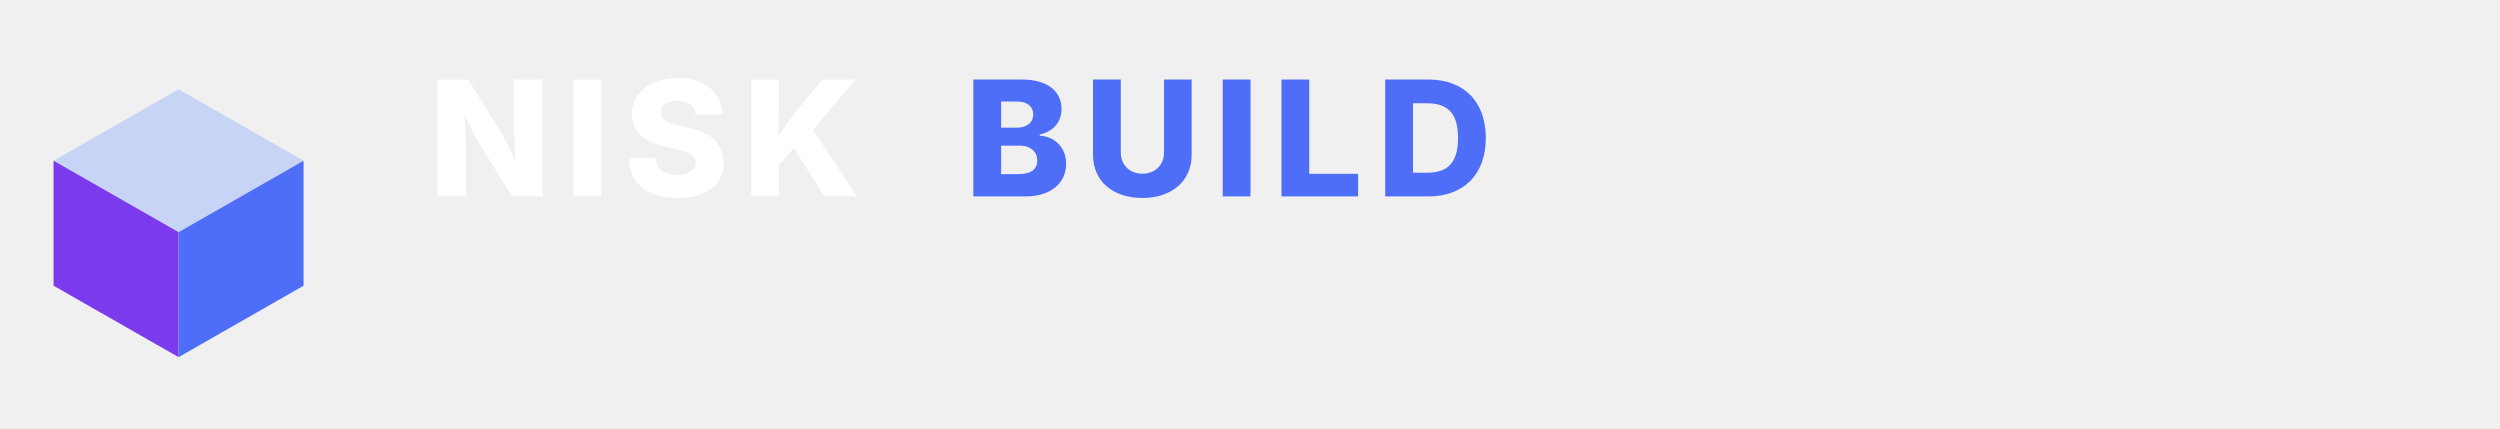
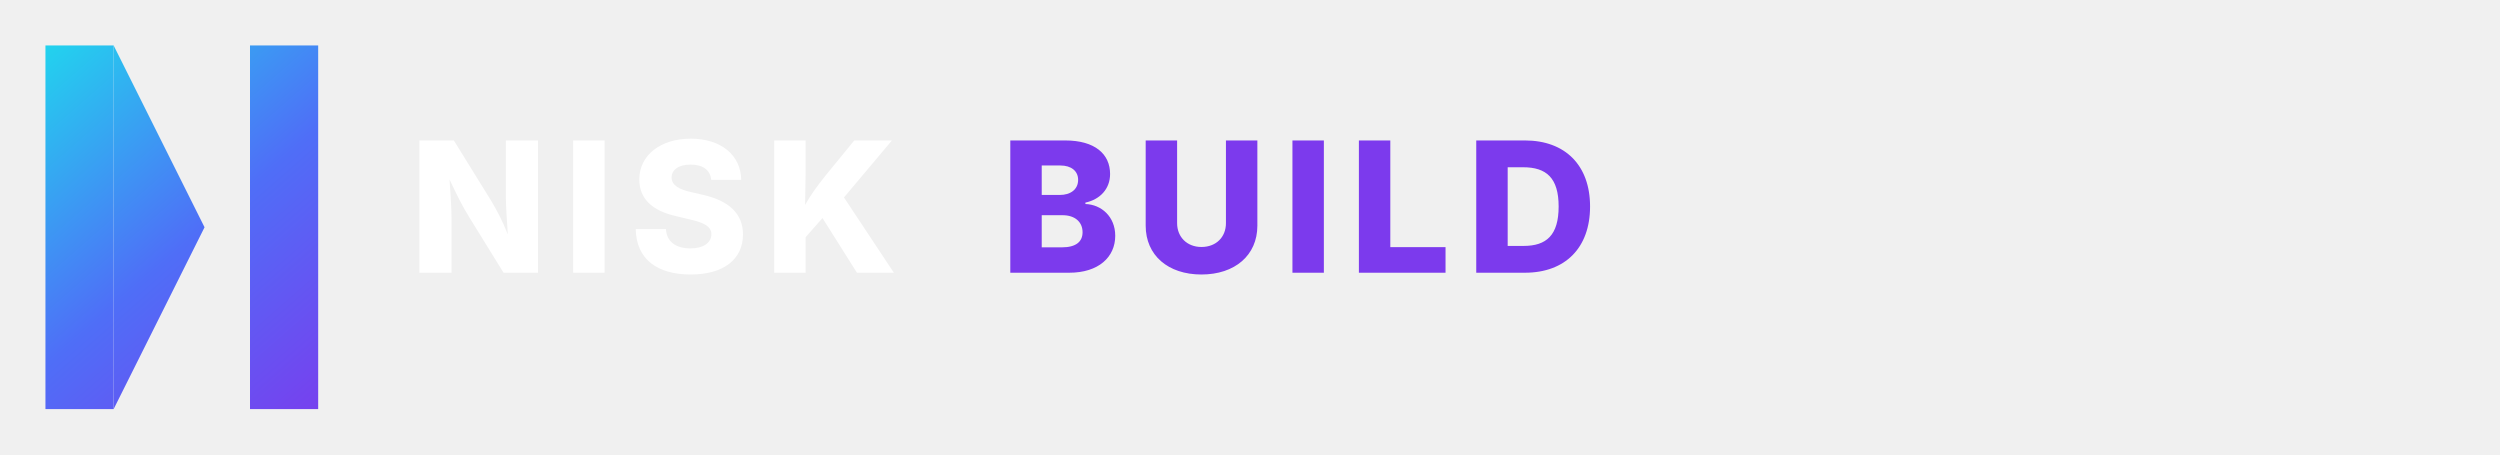
- <svg xmlns="http://www.w3.org/2000/svg" viewBox="0 0 280 48" fill="none" aria-labelledby="niskbuild-logo-title">
-   <g transform="translate(0,4)">
-     <polygon points="20,6 34,14 20,22 6,14" fill="#C8D4F5" />
-     <polygon points="6,14 20,22 20,36 6,28" fill="#7C3AED" />
-     <polygon points="20,22 34,14 34,28 20,36" fill="#4F6EF7" />
-   </g>
-   <text x="48" y="22" font-family="system-ui, -apple-system, 'Segoe UI', sans-serif" font-size="18" font-weight="800" letter-spacing="0.08em" fill="#FFFFFF">NISK</text>
-   <text x="108" y="22" font-family="system-ui, -apple-system, 'Segoe UI', sans-serif" font-size="18" font-weight="800" letter-spacing="0.08em" fill="#4F6EF7">BUILD</text>
+ <svg xmlns="http://www.w3.org/2000/svg" viewBox="0 0 220 40" fill="none" aria-labelledby="niskbuild-logo-title">
+   <defs>
+     <linearGradient id="nbGrad" x1="4" y1="4" x2="32" y2="36" gradientUnits="userSpaceOnUse">
+       <stop stop-color="#22D3EE" />
+       <stop offset="0.5" stop-color="#4F6EF7" />
+       <stop offset="1" stop-color="#7C3AED" />
+     </linearGradient>
+   </defs>
+   <path d="M4 4h6v32H4V4z" fill="url(#nbGrad)" />
+   <path d="M22 4h6v32h-6V4z" fill="url(#nbGrad)" />
+   <path d="M10 4l8 16-8 16V4z" fill="url(#nbGrad)" />
+   <text x="36" y="24" font-family="system-ui,-apple-system,sans-serif" font-size="16" font-weight="800" letter-spacing="0.08em" fill="#FFFFFF">NISK</text>
+   <text x="88" y="24" font-family="system-ui,-apple-system,sans-serif" font-size="16" font-weight="800" letter-spacing="0.08em" fill="#7C3AED">BUILD</text>
</svg>
